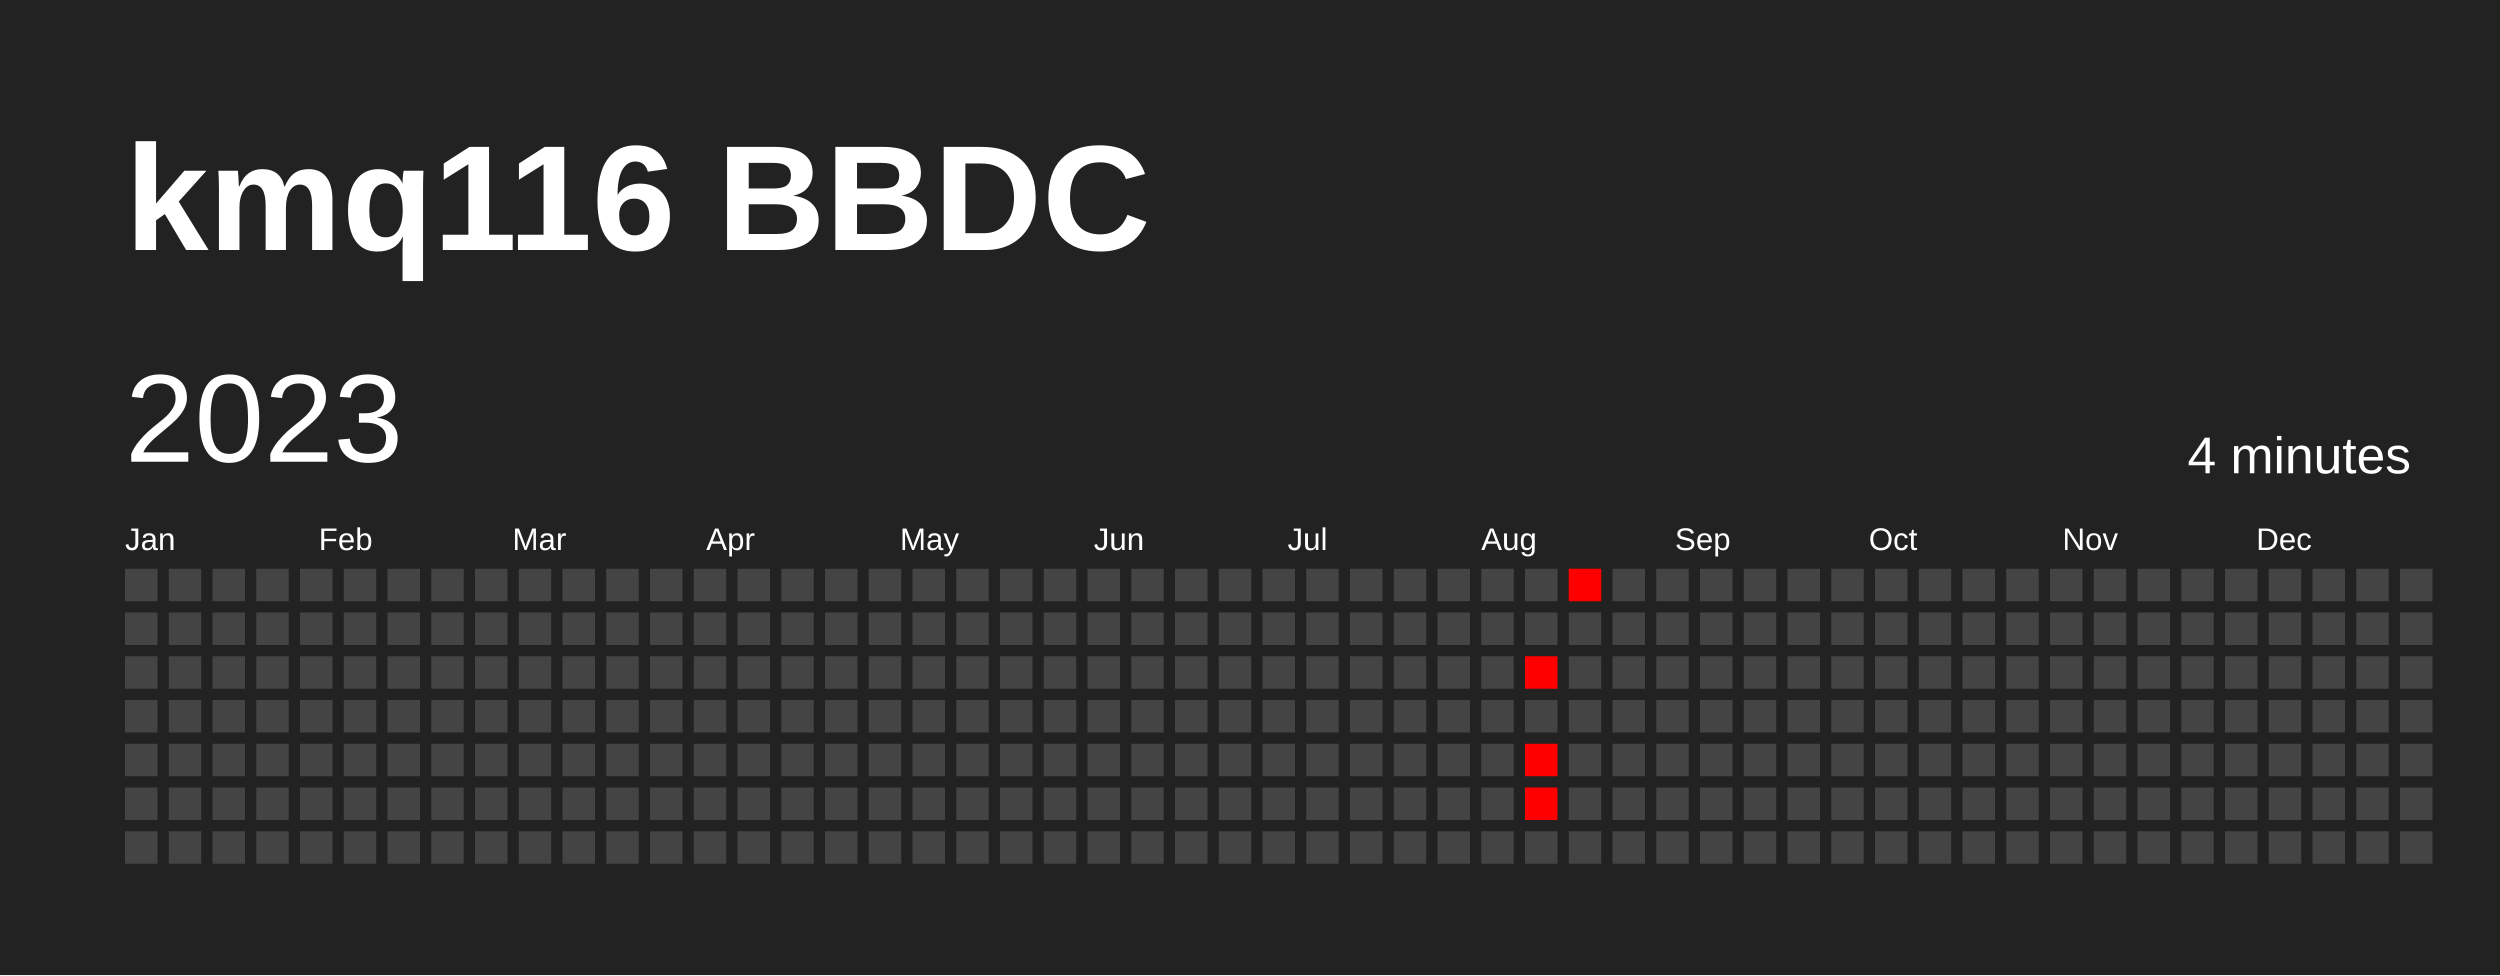
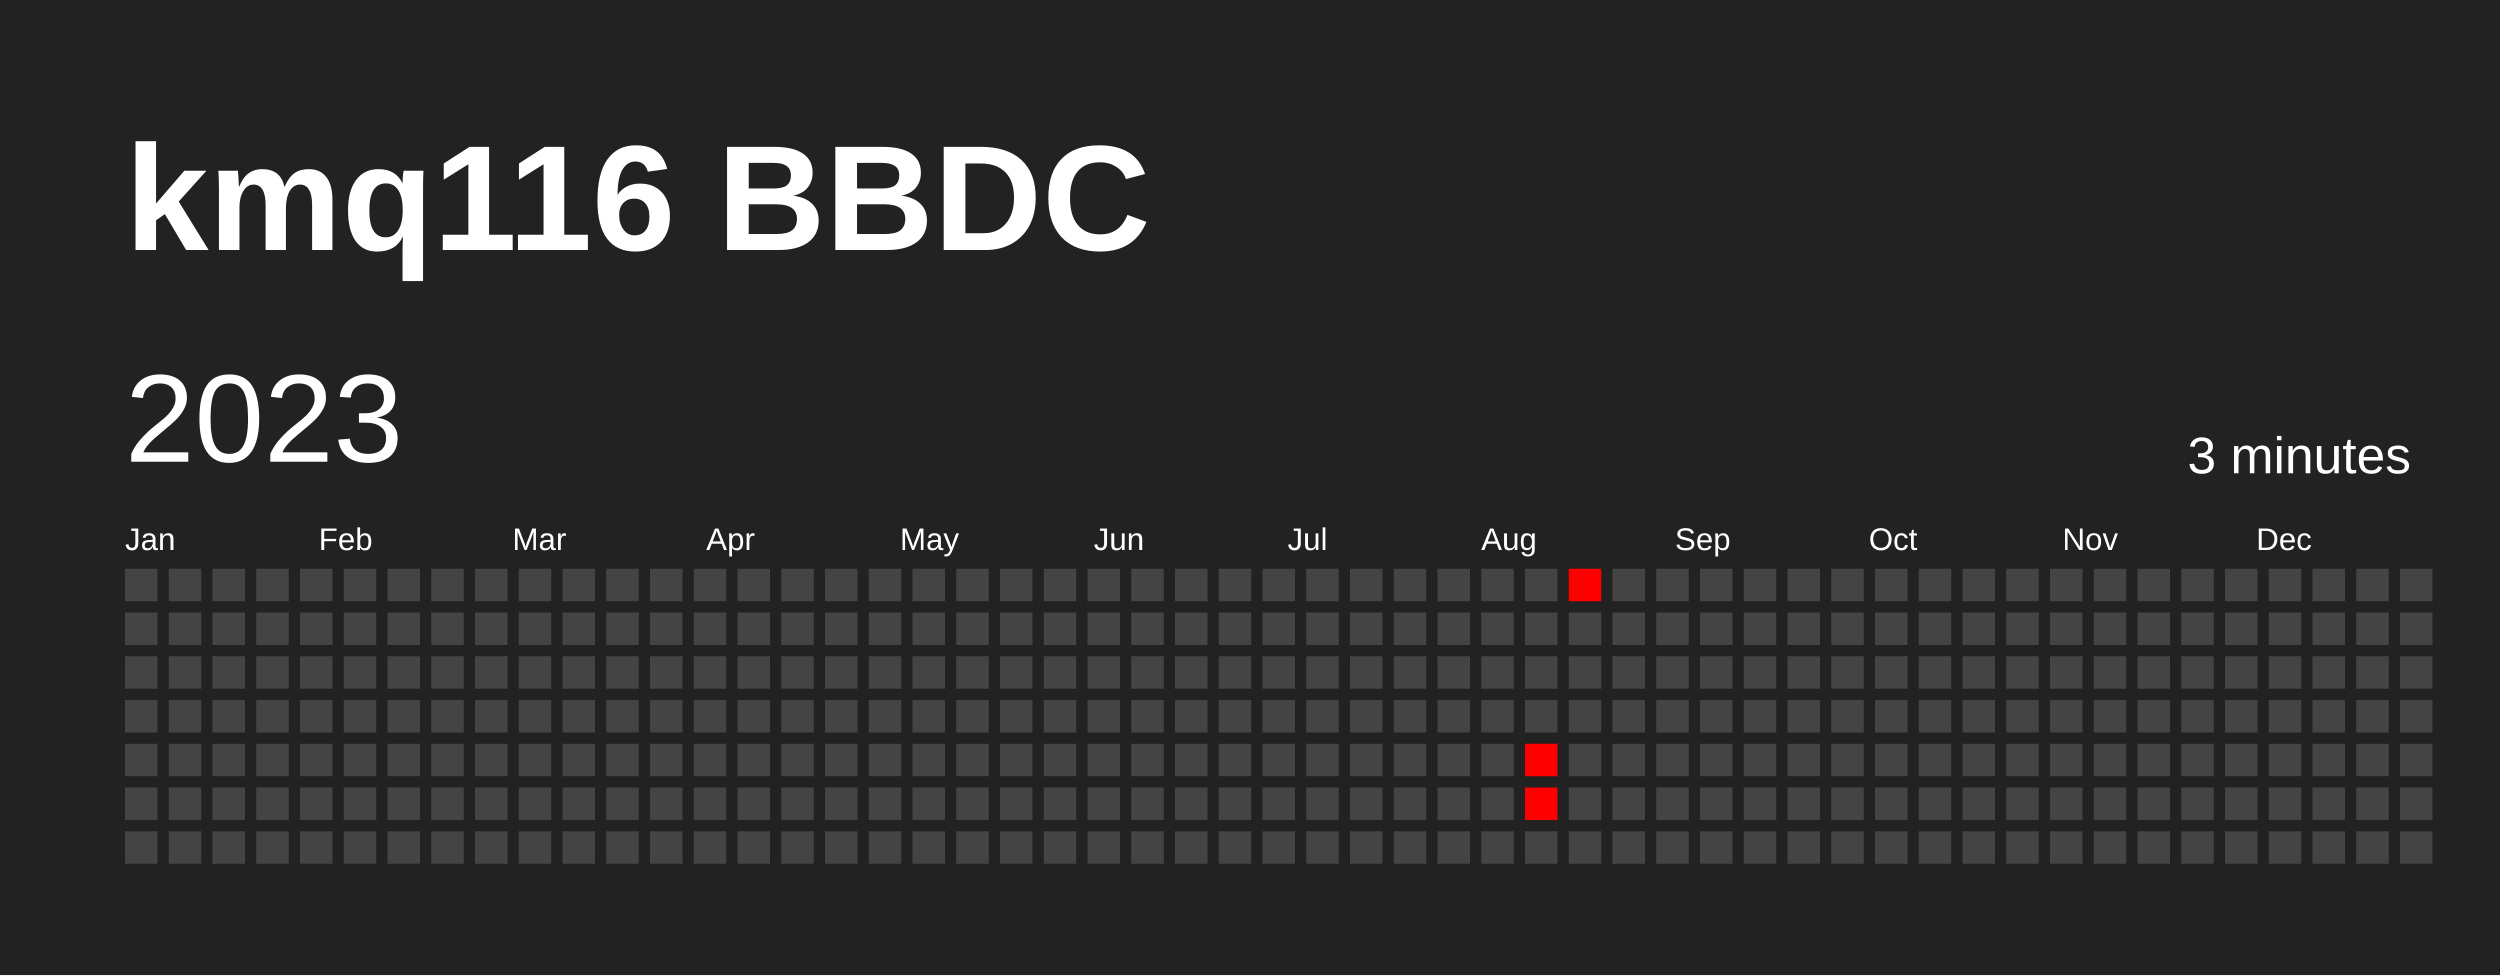
<svg xmlns="http://www.w3.org/2000/svg" baseProfile="full" height="78mm" version="1.1" viewBox="0,0,200,78" width="200mm">
  <defs />
  <rect fill="#222222" height="78" width="200" x="0" y="0" />
  <text fill="#FFFFFF" style="font-size:12px; font-family:Arial; font-weight:bold;" x="10" y="20">kmq116 BBDC</text>
  <text dominant-baseline="hanging" fill="#FFFFFF" style="font-size:10.0px; font-family:Arial;" x="10" y="30">2023</text>
-   <text dominant-baseline="hanging" fill="#FFFFFF" style="font-size:4.125px; font-family:Arial;" x="175" y="35">4 minutes</text>
+   <text dominant-baseline="hanging" fill="#FFFFFF" style="font-size:4.125px; font-family:Arial;" x="175" y="35">3 minutes</text>
  <text fill="#FFFFFF" style="font-size:2.5px; font-family:Arial" x="10.0" y="44">Jan</text>
  <text fill="#FFFFFF" style="font-size:2.5px; font-family:Arial" x="25.5" y="44">Feb</text>
  <text fill="#FFFFFF" style="font-size:2.5px; font-family:Arial" x="41.0" y="44">Mar</text>
  <text fill="#FFFFFF" style="font-size:2.5px; font-family:Arial" x="56.5" y="44">Apr</text>
  <text fill="#FFFFFF" style="font-size:2.5px; font-family:Arial" x="72.0" y="44">May</text>
  <text fill="#FFFFFF" style="font-size:2.5px; font-family:Arial" x="87.5" y="44">Jun</text>
  <text fill="#FFFFFF" style="font-size:2.5px; font-family:Arial" x="103.0" y="44">Jul</text>
  <text fill="#FFFFFF" style="font-size:2.5px; font-family:Arial" x="118.5" y="44">Aug</text>
  <text fill="#FFFFFF" style="font-size:2.5px; font-family:Arial" x="134.0" y="44">Sep</text>
  <text fill="#FFFFFF" style="font-size:2.5px; font-family:Arial" x="149.5" y="44">Oct</text>
  <text fill="#FFFFFF" style="font-size:2.5px; font-family:Arial" x="165.0" y="44">Nov</text>
  <text fill="#FFFFFF" style="font-size:2.5px; font-family:Arial" x="180.5" y="44">Dec</text>
  <rect fill="#444444" height="2.6" width="2.6" x="10.0" y="45.5" />
  <rect fill="#444444" height="2.6" width="2.6" x="10.0" y="49.0" />
  <rect fill="#444444" height="2.6" width="2.6" x="10.0" y="52.5" />
  <rect fill="#444444" height="2.6" width="2.6" x="10.0" y="56.0" />
  <rect fill="#444444" height="2.6" width="2.6" x="10.0" y="59.5" />
  <rect fill="#444444" height="2.6" width="2.6" x="10.0" y="63.0" />
  <rect fill="#444444" height="2.6" width="2.6" x="10.0" y="66.5" />
  <rect fill="#444444" height="2.6" width="2.6" x="13.5" y="45.5" />
  <rect fill="#444444" height="2.6" width="2.6" x="13.5" y="49.0" />
  <rect fill="#444444" height="2.6" width="2.6" x="13.5" y="52.5" />
  <rect fill="#444444" height="2.6" width="2.6" x="13.5" y="56.0" />
  <rect fill="#444444" height="2.6" width="2.6" x="13.5" y="59.5" />
  <rect fill="#444444" height="2.6" width="2.6" x="13.5" y="63.0" />
  <rect fill="#444444" height="2.6" width="2.6" x="13.5" y="66.5" />
  <rect fill="#444444" height="2.6" width="2.6" x="17.0" y="45.5" />
  <rect fill="#444444" height="2.6" width="2.6" x="17.0" y="49.0" />
  <rect fill="#444444" height="2.6" width="2.6" x="17.0" y="52.5" />
  <rect fill="#444444" height="2.6" width="2.6" x="17.0" y="56.0" />
  <rect fill="#444444" height="2.6" width="2.6" x="17.0" y="59.5" />
  <rect fill="#444444" height="2.6" width="2.6" x="17.0" y="63.0" />
  <rect fill="#444444" height="2.6" width="2.6" x="17.0" y="66.5" />
  <rect fill="#444444" height="2.6" width="2.6" x="20.5" y="45.5" />
  <rect fill="#444444" height="2.6" width="2.6" x="20.5" y="49.0" />
  <rect fill="#444444" height="2.6" width="2.6" x="20.5" y="52.5" />
  <rect fill="#444444" height="2.6" width="2.6" x="20.5" y="56.0" />
  <rect fill="#444444" height="2.6" width="2.6" x="20.5" y="59.5" />
  <rect fill="#444444" height="2.6" width="2.6" x="20.5" y="63.0" />
  <rect fill="#444444" height="2.6" width="2.6" x="20.5" y="66.5" />
  <rect fill="#444444" height="2.6" width="2.6" x="24.0" y="45.5" />
  <rect fill="#444444" height="2.6" width="2.6" x="24.0" y="49.0" />
  <rect fill="#444444" height="2.6" width="2.6" x="24.0" y="52.5" />
  <rect fill="#444444" height="2.6" width="2.6" x="24.0" y="56.0" />
  <rect fill="#444444" height="2.6" width="2.6" x="24.0" y="59.5" />
  <rect fill="#444444" height="2.6" width="2.6" x="24.0" y="63.0" />
  <rect fill="#444444" height="2.6" width="2.6" x="24.0" y="66.5" />
  <rect fill="#444444" height="2.6" width="2.6" x="27.5" y="45.5" />
  <rect fill="#444444" height="2.6" width="2.6" x="27.5" y="49.0" />
  <rect fill="#444444" height="2.6" width="2.6" x="27.5" y="52.5" />
  <rect fill="#444444" height="2.6" width="2.6" x="27.5" y="56.0" />
  <rect fill="#444444" height="2.6" width="2.6" x="27.5" y="59.5" />
  <rect fill="#444444" height="2.6" width="2.6" x="27.5" y="63.0" />
  <rect fill="#444444" height="2.6" width="2.6" x="27.5" y="66.5" />
  <rect fill="#444444" height="2.6" width="2.6" x="31.0" y="45.5" />
  <rect fill="#444444" height="2.6" width="2.6" x="31.0" y="49.0" />
  <rect fill="#444444" height="2.6" width="2.6" x="31.0" y="52.5" />
  <rect fill="#444444" height="2.6" width="2.6" x="31.0" y="56.0" />
  <rect fill="#444444" height="2.6" width="2.6" x="31.0" y="59.5" />
  <rect fill="#444444" height="2.6" width="2.6" x="31.0" y="63.0" />
  <rect fill="#444444" height="2.6" width="2.6" x="31.0" y="66.5" />
  <rect fill="#444444" height="2.6" width="2.6" x="34.5" y="45.5" />
  <rect fill="#444444" height="2.6" width="2.6" x="34.5" y="49.0" />
  <rect fill="#444444" height="2.6" width="2.6" x="34.5" y="52.5" />
  <rect fill="#444444" height="2.6" width="2.6" x="34.5" y="56.0" />
  <rect fill="#444444" height="2.6" width="2.6" x="34.5" y="59.5" />
  <rect fill="#444444" height="2.6" width="2.6" x="34.5" y="63.0" />
  <rect fill="#444444" height="2.6" width="2.6" x="34.5" y="66.5" />
  <rect fill="#444444" height="2.6" width="2.6" x="38.0" y="45.5" />
  <rect fill="#444444" height="2.6" width="2.6" x="38.0" y="49.0" />
  <rect fill="#444444" height="2.6" width="2.6" x="38.0" y="52.5" />
  <rect fill="#444444" height="2.6" width="2.6" x="38.0" y="56.0" />
  <rect fill="#444444" height="2.6" width="2.6" x="38.0" y="59.5" />
  <rect fill="#444444" height="2.6" width="2.6" x="38.0" y="63.0" />
  <rect fill="#444444" height="2.6" width="2.6" x="38.0" y="66.5" />
  <rect fill="#444444" height="2.6" width="2.6" x="41.5" y="45.5" />
  <rect fill="#444444" height="2.6" width="2.6" x="41.5" y="49.0" />
  <rect fill="#444444" height="2.6" width="2.6" x="41.5" y="52.5" />
  <rect fill="#444444" height="2.6" width="2.6" x="41.5" y="56.0" />
  <rect fill="#444444" height="2.6" width="2.6" x="41.5" y="59.5" />
  <rect fill="#444444" height="2.6" width="2.6" x="41.5" y="63.0" />
  <rect fill="#444444" height="2.6" width="2.6" x="41.5" y="66.5" />
  <rect fill="#444444" height="2.6" width="2.6" x="45.0" y="45.5" />
  <rect fill="#444444" height="2.6" width="2.6" x="45.0" y="49.0" />
  <rect fill="#444444" height="2.6" width="2.6" x="45.0" y="52.5" />
  <rect fill="#444444" height="2.6" width="2.6" x="45.0" y="56.0" />
  <rect fill="#444444" height="2.6" width="2.6" x="45.0" y="59.5" />
  <rect fill="#444444" height="2.6" width="2.6" x="45.0" y="63.0" />
  <rect fill="#444444" height="2.6" width="2.6" x="45.0" y="66.5" />
  <rect fill="#444444" height="2.6" width="2.6" x="48.5" y="45.5" />
  <rect fill="#444444" height="2.6" width="2.6" x="48.5" y="49.0" />
  <rect fill="#444444" height="2.6" width="2.6" x="48.5" y="52.5" />
  <rect fill="#444444" height="2.6" width="2.6" x="48.5" y="56.0" />
  <rect fill="#444444" height="2.6" width="2.6" x="48.5" y="59.5" />
  <rect fill="#444444" height="2.6" width="2.6" x="48.5" y="63.0" />
  <rect fill="#444444" height="2.6" width="2.6" x="48.5" y="66.5" />
  <rect fill="#444444" height="2.6" width="2.6" x="52.0" y="45.5" />
  <rect fill="#444444" height="2.6" width="2.6" x="52.0" y="49.0" />
  <rect fill="#444444" height="2.6" width="2.6" x="52.0" y="52.5" />
  <rect fill="#444444" height="2.6" width="2.6" x="52.0" y="56.0" />
  <rect fill="#444444" height="2.6" width="2.6" x="52.0" y="59.5" />
  <rect fill="#444444" height="2.6" width="2.6" x="52.0" y="63.0" />
  <rect fill="#444444" height="2.6" width="2.6" x="52.0" y="66.5" />
  <rect fill="#444444" height="2.6" width="2.6" x="55.5" y="45.5" />
  <rect fill="#444444" height="2.6" width="2.6" x="55.5" y="49.0" />
  <rect fill="#444444" height="2.6" width="2.6" x="55.5" y="52.5" />
  <rect fill="#444444" height="2.6" width="2.6" x="55.5" y="56.0" />
  <rect fill="#444444" height="2.6" width="2.6" x="55.5" y="59.5" />
  <rect fill="#444444" height="2.6" width="2.6" x="55.5" y="63.0" />
  <rect fill="#444444" height="2.6" width="2.6" x="55.5" y="66.5" />
  <rect fill="#444444" height="2.6" width="2.6" x="59.0" y="45.5" />
  <rect fill="#444444" height="2.6" width="2.6" x="59.0" y="49.0" />
  <rect fill="#444444" height="2.6" width="2.6" x="59.0" y="52.5" />
  <rect fill="#444444" height="2.6" width="2.6" x="59.0" y="56.0" />
  <rect fill="#444444" height="2.6" width="2.6" x="59.0" y="59.5" />
  <rect fill="#444444" height="2.6" width="2.6" x="59.0" y="63.0" />
  <rect fill="#444444" height="2.6" width="2.6" x="59.0" y="66.5" />
  <rect fill="#444444" height="2.6" width="2.6" x="62.5" y="45.5" />
  <rect fill="#444444" height="2.6" width="2.6" x="62.5" y="49.0" />
  <rect fill="#444444" height="2.6" width="2.6" x="62.5" y="52.5" />
  <rect fill="#444444" height="2.6" width="2.6" x="62.5" y="56.0" />
  <rect fill="#444444" height="2.6" width="2.6" x="62.5" y="59.5" />
  <rect fill="#444444" height="2.6" width="2.6" x="62.5" y="63.0" />
  <rect fill="#444444" height="2.6" width="2.6" x="62.5" y="66.5" />
  <rect fill="#444444" height="2.6" width="2.6" x="66.0" y="45.5" />
  <rect fill="#444444" height="2.6" width="2.6" x="66.0" y="49.0" />
  <rect fill="#444444" height="2.6" width="2.6" x="66.0" y="52.5" />
  <rect fill="#444444" height="2.6" width="2.6" x="66.0" y="56.0" />
  <rect fill="#444444" height="2.6" width="2.6" x="66.0" y="59.5" />
  <rect fill="#444444" height="2.6" width="2.6" x="66.0" y="63.0" />
  <rect fill="#444444" height="2.6" width="2.6" x="66.0" y="66.5" />
  <rect fill="#444444" height="2.6" width="2.6" x="69.5" y="45.5" />
  <rect fill="#444444" height="2.6" width="2.6" x="69.5" y="49.0" />
  <rect fill="#444444" height="2.6" width="2.6" x="69.5" y="52.5" />
  <rect fill="#444444" height="2.6" width="2.6" x="69.5" y="56.0" />
  <rect fill="#444444" height="2.6" width="2.6" x="69.5" y="59.5" />
  <rect fill="#444444" height="2.6" width="2.6" x="69.5" y="63.0" />
  <rect fill="#444444" height="2.6" width="2.6" x="69.5" y="66.5" />
  <rect fill="#444444" height="2.6" width="2.6" x="73.0" y="45.5" />
  <rect fill="#444444" height="2.6" width="2.6" x="73.0" y="49.0" />
  <rect fill="#444444" height="2.6" width="2.6" x="73.0" y="52.5" />
  <rect fill="#444444" height="2.6" width="2.6" x="73.0" y="56.0" />
  <rect fill="#444444" height="2.6" width="2.6" x="73.0" y="59.5" />
  <rect fill="#444444" height="2.6" width="2.6" x="73.0" y="63.0" />
  <rect fill="#444444" height="2.6" width="2.6" x="73.0" y="66.5" />
  <rect fill="#444444" height="2.6" width="2.6" x="76.5" y="45.5" />
  <rect fill="#444444" height="2.6" width="2.6" x="76.5" y="49.0" />
  <rect fill="#444444" height="2.6" width="2.6" x="76.5" y="52.5" />
  <rect fill="#444444" height="2.6" width="2.6" x="76.5" y="56.0" />
  <rect fill="#444444" height="2.6" width="2.6" x="76.5" y="59.5" />
  <rect fill="#444444" height="2.6" width="2.6" x="76.5" y="63.0" />
  <rect fill="#444444" height="2.6" width="2.6" x="76.5" y="66.5" />
  <rect fill="#444444" height="2.6" width="2.6" x="80.0" y="45.5" />
  <rect fill="#444444" height="2.6" width="2.6" x="80.0" y="49.0" />
  <rect fill="#444444" height="2.6" width="2.6" x="80.0" y="52.5" />
  <rect fill="#444444" height="2.6" width="2.6" x="80.0" y="56.0" />
  <rect fill="#444444" height="2.6" width="2.6" x="80.0" y="59.5" />
  <rect fill="#444444" height="2.6" width="2.6" x="80.0" y="63.0" />
  <rect fill="#444444" height="2.6" width="2.6" x="80.0" y="66.5" />
  <rect fill="#444444" height="2.6" width="2.6" x="83.5" y="45.5" />
  <rect fill="#444444" height="2.6" width="2.6" x="83.5" y="49.0" />
  <rect fill="#444444" height="2.6" width="2.6" x="83.5" y="52.5" />
  <rect fill="#444444" height="2.6" width="2.6" x="83.5" y="56.0" />
  <rect fill="#444444" height="2.6" width="2.6" x="83.5" y="59.5" />
  <rect fill="#444444" height="2.6" width="2.6" x="83.5" y="63.0" />
  <rect fill="#444444" height="2.6" width="2.6" x="83.5" y="66.5" />
  <rect fill="#444444" height="2.6" width="2.6" x="87.0" y="45.5" />
  <rect fill="#444444" height="2.6" width="2.6" x="87.0" y="49.0" />
  <rect fill="#444444" height="2.6" width="2.6" x="87.0" y="52.5" />
  <rect fill="#444444" height="2.6" width="2.6" x="87.0" y="56.0" />
  <rect fill="#444444" height="2.6" width="2.6" x="87.0" y="59.5" />
  <rect fill="#444444" height="2.6" width="2.6" x="87.0" y="63.0" />
  <rect fill="#444444" height="2.6" width="2.6" x="87.0" y="66.5" />
  <rect fill="#444444" height="2.6" width="2.6" x="90.5" y="45.5" />
  <rect fill="#444444" height="2.6" width="2.6" x="90.5" y="49.0" />
  <rect fill="#444444" height="2.6" width="2.6" x="90.5" y="52.5" />
  <rect fill="#444444" height="2.6" width="2.6" x="90.5" y="56.0" />
  <rect fill="#444444" height="2.6" width="2.6" x="90.5" y="59.5" />
  <rect fill="#444444" height="2.6" width="2.6" x="90.5" y="63.0" />
  <rect fill="#444444" height="2.6" width="2.6" x="90.5" y="66.5" />
  <rect fill="#444444" height="2.6" width="2.6" x="94.0" y="45.5" />
  <rect fill="#444444" height="2.6" width="2.6" x="94.0" y="49.0" />
  <rect fill="#444444" height="2.6" width="2.6" x="94.0" y="52.5" />
  <rect fill="#444444" height="2.6" width="2.6" x="94.0" y="56.0" />
  <rect fill="#444444" height="2.6" width="2.6" x="94.0" y="59.5" />
  <rect fill="#444444" height="2.6" width="2.6" x="94.0" y="63.0" />
  <rect fill="#444444" height="2.6" width="2.6" x="94.0" y="66.5" />
  <rect fill="#444444" height="2.6" width="2.6" x="97.5" y="45.5" />
  <rect fill="#444444" height="2.6" width="2.6" x="97.5" y="49.0" />
  <rect fill="#444444" height="2.6" width="2.6" x="97.5" y="52.5" />
  <rect fill="#444444" height="2.6" width="2.6" x="97.5" y="56.0" />
  <rect fill="#444444" height="2.6" width="2.6" x="97.5" y="59.5" />
  <rect fill="#444444" height="2.6" width="2.6" x="97.5" y="63.0" />
  <rect fill="#444444" height="2.6" width="2.6" x="97.5" y="66.5" />
  <rect fill="#444444" height="2.6" width="2.6" x="101.0" y="45.5" />
  <rect fill="#444444" height="2.6" width="2.6" x="101.0" y="49.0" />
  <rect fill="#444444" height="2.6" width="2.6" x="101.0" y="52.5" />
  <rect fill="#444444" height="2.6" width="2.6" x="101.0" y="56.0" />
  <rect fill="#444444" height="2.6" width="2.6" x="101.0" y="59.5" />
  <rect fill="#444444" height="2.6" width="2.6" x="101.0" y="63.0" />
  <rect fill="#444444" height="2.6" width="2.6" x="101.0" y="66.5" />
  <rect fill="#444444" height="2.6" width="2.6" x="104.5" y="45.5" />
  <rect fill="#444444" height="2.6" width="2.6" x="104.5" y="49.0" />
  <rect fill="#444444" height="2.6" width="2.6" x="104.5" y="52.5" />
  <rect fill="#444444" height="2.6" width="2.6" x="104.5" y="56.0" />
  <rect fill="#444444" height="2.6" width="2.6" x="104.5" y="59.5" />
  <rect fill="#444444" height="2.6" width="2.6" x="104.5" y="63.0" />
  <rect fill="#444444" height="2.6" width="2.6" x="104.5" y="66.5" />
  <rect fill="#444444" height="2.6" width="2.6" x="108.0" y="45.5" />
  <rect fill="#444444" height="2.6" width="2.6" x="108.0" y="49.0" />
  <rect fill="#444444" height="2.6" width="2.6" x="108.0" y="52.5" />
  <rect fill="#444444" height="2.6" width="2.6" x="108.0" y="56.0" />
  <rect fill="#444444" height="2.6" width="2.6" x="108.0" y="59.5" />
  <rect fill="#444444" height="2.6" width="2.6" x="108.0" y="63.0" />
  <rect fill="#444444" height="2.6" width="2.6" x="108.0" y="66.5" />
  <rect fill="#444444" height="2.6" width="2.6" x="111.5" y="45.5" />
  <rect fill="#444444" height="2.6" width="2.6" x="111.5" y="49.0" />
  <rect fill="#444444" height="2.6" width="2.6" x="111.5" y="52.5" />
  <rect fill="#444444" height="2.6" width="2.6" x="111.5" y="56.0" />
  <rect fill="#444444" height="2.6" width="2.6" x="111.5" y="59.5" />
  <rect fill="#444444" height="2.6" width="2.6" x="111.5" y="63.0" />
  <rect fill="#444444" height="2.6" width="2.6" x="111.5" y="66.5" />
  <rect fill="#444444" height="2.6" width="2.6" x="115.0" y="45.5" />
  <rect fill="#444444" height="2.6" width="2.6" x="115.0" y="49.0" />
  <rect fill="#444444" height="2.6" width="2.6" x="115.0" y="52.5" />
  <rect fill="#444444" height="2.6" width="2.6" x="115.0" y="56.0" />
  <rect fill="#444444" height="2.6" width="2.6" x="115.0" y="59.5" />
  <rect fill="#444444" height="2.6" width="2.6" x="115.0" y="63.0" />
  <rect fill="#444444" height="2.6" width="2.6" x="115.0" y="66.5" />
  <rect fill="#444444" height="2.6" width="2.6" x="118.5" y="45.5" />
  <rect fill="#444444" height="2.6" width="2.6" x="118.5" y="49.0" />
  <rect fill="#444444" height="2.6" width="2.6" x="118.5" y="52.5" />
  <rect fill="#444444" height="2.6" width="2.6" x="118.5" y="56.0" />
  <rect fill="#444444" height="2.6" width="2.6" x="118.5" y="59.5" />
  <rect fill="#444444" height="2.6" width="2.6" x="118.5" y="63.0" />
  <rect fill="#444444" height="2.6" width="2.6" x="118.5" y="66.5" />
  <rect fill="#444444" height="2.6" width="2.6" x="122.0" y="45.5" />
  <rect fill="#444444" height="2.6" width="2.6" x="122.0" y="49.0" />
-   <rect fill="#ff0000" height="2.6" width="2.6" x="122.0" y="52.5" />
+   <rect fill="#444444" height="2.6" width="2.6" x="122.0" y="52.5" />
  <rect fill="#444444" height="2.6" width="2.6" x="122.0" y="56.0" />
  <rect fill="#ff0000" height="2.6" width="2.6" x="122.0" y="59.5" />
  <rect fill="#ff0000" height="2.6" width="2.6" x="122.0" y="63.0" />
  <rect fill="#444444" height="2.6" width="2.6" x="122.0" y="66.5" />
  <rect fill="#ff0000" height="2.6" width="2.6" x="125.5" y="45.5" />
  <rect fill="#444444" height="2.6" width="2.6" x="125.5" y="49.0" />
  <rect fill="#444444" height="2.6" width="2.6" x="125.5" y="52.5" />
  <rect fill="#444444" height="2.6" width="2.6" x="125.5" y="56.0" />
  <rect fill="#444444" height="2.6" width="2.6" x="125.5" y="59.5" />
  <rect fill="#444444" height="2.6" width="2.6" x="125.5" y="63.0" />
  <rect fill="#444444" height="2.6" width="2.6" x="125.5" y="66.5" />
  <rect fill="#444444" height="2.6" width="2.6" x="129.0" y="45.5" />
  <rect fill="#444444" height="2.6" width="2.6" x="129.0" y="49.0" />
  <rect fill="#444444" height="2.6" width="2.6" x="129.0" y="52.5" />
  <rect fill="#444444" height="2.6" width="2.6" x="129.0" y="56.0" />
  <rect fill="#444444" height="2.6" width="2.6" x="129.0" y="59.5" />
  <rect fill="#444444" height="2.6" width="2.6" x="129.0" y="63.0" />
  <rect fill="#444444" height="2.6" width="2.6" x="129.0" y="66.5" />
  <rect fill="#444444" height="2.6" width="2.6" x="132.5" y="45.5" />
  <rect fill="#444444" height="2.6" width="2.6" x="132.5" y="49.0" />
  <rect fill="#444444" height="2.6" width="2.6" x="132.5" y="52.5" />
  <rect fill="#444444" height="2.6" width="2.6" x="132.5" y="56.0" />
  <rect fill="#444444" height="2.6" width="2.6" x="132.5" y="59.5" />
  <rect fill="#444444" height="2.6" width="2.6" x="132.5" y="63.0" />
  <rect fill="#444444" height="2.6" width="2.6" x="132.5" y="66.5" />
  <rect fill="#444444" height="2.6" width="2.6" x="136.0" y="45.5" />
  <rect fill="#444444" height="2.6" width="2.6" x="136.0" y="49.0" />
  <rect fill="#444444" height="2.6" width="2.6" x="136.0" y="52.5" />
  <rect fill="#444444" height="2.6" width="2.6" x="136.0" y="56.0" />
  <rect fill="#444444" height="2.6" width="2.6" x="136.0" y="59.5" />
  <rect fill="#444444" height="2.6" width="2.6" x="136.0" y="63.0" />
  <rect fill="#444444" height="2.6" width="2.6" x="136.0" y="66.5" />
  <rect fill="#444444" height="2.6" width="2.6" x="139.5" y="45.5" />
  <rect fill="#444444" height="2.6" width="2.6" x="139.5" y="49.0" />
  <rect fill="#444444" height="2.6" width="2.6" x="139.5" y="52.5" />
  <rect fill="#444444" height="2.6" width="2.6" x="139.5" y="56.0" />
  <rect fill="#444444" height="2.6" width="2.6" x="139.5" y="59.5" />
  <rect fill="#444444" height="2.6" width="2.6" x="139.5" y="63.0" />
  <rect fill="#444444" height="2.6" width="2.6" x="139.5" y="66.5" />
  <rect fill="#444444" height="2.6" width="2.6" x="143.0" y="45.5" />
  <rect fill="#444444" height="2.6" width="2.6" x="143.0" y="49.0" />
  <rect fill="#444444" height="2.6" width="2.6" x="143.0" y="52.5" />
  <rect fill="#444444" height="2.6" width="2.6" x="143.0" y="56.0" />
  <rect fill="#444444" height="2.6" width="2.6" x="143.0" y="59.5" />
  <rect fill="#444444" height="2.6" width="2.6" x="143.0" y="63.0" />
  <rect fill="#444444" height="2.6" width="2.6" x="143.0" y="66.5" />
  <rect fill="#444444" height="2.6" width="2.6" x="146.5" y="45.5" />
  <rect fill="#444444" height="2.6" width="2.6" x="146.5" y="49.0" />
  <rect fill="#444444" height="2.6" width="2.6" x="146.5" y="52.5" />
  <rect fill="#444444" height="2.6" width="2.6" x="146.5" y="56.0" />
  <rect fill="#444444" height="2.6" width="2.6" x="146.5" y="59.5" />
  <rect fill="#444444" height="2.6" width="2.6" x="146.5" y="63.0" />
  <rect fill="#444444" height="2.6" width="2.6" x="146.5" y="66.5" />
  <rect fill="#444444" height="2.6" width="2.6" x="150.0" y="45.5" />
  <rect fill="#444444" height="2.6" width="2.6" x="150.0" y="49.0" />
  <rect fill="#444444" height="2.6" width="2.6" x="150.0" y="52.5" />
  <rect fill="#444444" height="2.6" width="2.6" x="150.0" y="56.0" />
  <rect fill="#444444" height="2.6" width="2.6" x="150.0" y="59.5" />
  <rect fill="#444444" height="2.6" width="2.6" x="150.0" y="63.0" />
  <rect fill="#444444" height="2.6" width="2.6" x="150.0" y="66.5" />
  <rect fill="#444444" height="2.6" width="2.6" x="153.5" y="45.5" />
  <rect fill="#444444" height="2.6" width="2.6" x="153.5" y="49.0" />
  <rect fill="#444444" height="2.6" width="2.6" x="153.5" y="52.5" />
  <rect fill="#444444" height="2.6" width="2.6" x="153.5" y="56.0" />
  <rect fill="#444444" height="2.6" width="2.6" x="153.5" y="59.5" />
  <rect fill="#444444" height="2.6" width="2.6" x="153.5" y="63.0" />
  <rect fill="#444444" height="2.6" width="2.6" x="153.5" y="66.5" />
  <rect fill="#444444" height="2.6" width="2.6" x="157.0" y="45.5" />
  <rect fill="#444444" height="2.6" width="2.6" x="157.0" y="49.0" />
  <rect fill="#444444" height="2.6" width="2.6" x="157.0" y="52.5" />
  <rect fill="#444444" height="2.6" width="2.6" x="157.0" y="56.0" />
  <rect fill="#444444" height="2.6" width="2.6" x="157.0" y="59.5" />
  <rect fill="#444444" height="2.6" width="2.6" x="157.0" y="63.0" />
  <rect fill="#444444" height="2.6" width="2.6" x="157.0" y="66.5" />
  <rect fill="#444444" height="2.6" width="2.6" x="160.5" y="45.5" />
  <rect fill="#444444" height="2.6" width="2.6" x="160.5" y="49.0" />
  <rect fill="#444444" height="2.6" width="2.6" x="160.5" y="52.5" />
  <rect fill="#444444" height="2.6" width="2.6" x="160.5" y="56.0" />
  <rect fill="#444444" height="2.6" width="2.6" x="160.5" y="59.5" />
  <rect fill="#444444" height="2.6" width="2.6" x="160.5" y="63.0" />
  <rect fill="#444444" height="2.6" width="2.6" x="160.5" y="66.5" />
  <rect fill="#444444" height="2.6" width="2.6" x="164.0" y="45.5" />
  <rect fill="#444444" height="2.6" width="2.6" x="164.0" y="49.0" />
  <rect fill="#444444" height="2.6" width="2.6" x="164.0" y="52.5" />
  <rect fill="#444444" height="2.6" width="2.6" x="164.0" y="56.0" />
  <rect fill="#444444" height="2.6" width="2.6" x="164.0" y="59.5" />
  <rect fill="#444444" height="2.6" width="2.6" x="164.0" y="63.0" />
  <rect fill="#444444" height="2.6" width="2.6" x="164.0" y="66.5" />
  <rect fill="#444444" height="2.6" width="2.6" x="167.5" y="45.5" />
  <rect fill="#444444" height="2.6" width="2.6" x="167.5" y="49.0" />
  <rect fill="#444444" height="2.6" width="2.6" x="167.5" y="52.5" />
  <rect fill="#444444" height="2.6" width="2.6" x="167.5" y="56.0" />
  <rect fill="#444444" height="2.6" width="2.6" x="167.5" y="59.5" />
  <rect fill="#444444" height="2.6" width="2.6" x="167.5" y="63.0" />
  <rect fill="#444444" height="2.6" width="2.6" x="167.5" y="66.5" />
  <rect fill="#444444" height="2.6" width="2.6" x="171.0" y="45.5" />
  <rect fill="#444444" height="2.6" width="2.6" x="171.0" y="49.0" />
  <rect fill="#444444" height="2.6" width="2.6" x="171.0" y="52.5" />
  <rect fill="#444444" height="2.6" width="2.6" x="171.0" y="56.0" />
  <rect fill="#444444" height="2.6" width="2.6" x="171.0" y="59.5" />
  <rect fill="#444444" height="2.6" width="2.6" x="171.0" y="63.0" />
  <rect fill="#444444" height="2.6" width="2.6" x="171.0" y="66.5" />
  <rect fill="#444444" height="2.6" width="2.6" x="174.5" y="45.5" />
  <rect fill="#444444" height="2.6" width="2.6" x="174.5" y="49.0" />
  <rect fill="#444444" height="2.6" width="2.6" x="174.5" y="52.5" />
  <rect fill="#444444" height="2.6" width="2.6" x="174.5" y="56.0" />
  <rect fill="#444444" height="2.6" width="2.6" x="174.5" y="59.5" />
  <rect fill="#444444" height="2.6" width="2.6" x="174.5" y="63.0" />
  <rect fill="#444444" height="2.6" width="2.6" x="174.5" y="66.5" />
  <rect fill="#444444" height="2.6" width="2.6" x="178.0" y="45.5" />
  <rect fill="#444444" height="2.6" width="2.6" x="178.0" y="49.0" />
  <rect fill="#444444" height="2.6" width="2.6" x="178.0" y="52.5" />
  <rect fill="#444444" height="2.6" width="2.6" x="178.0" y="56.0" />
  <rect fill="#444444" height="2.6" width="2.6" x="178.0" y="59.5" />
  <rect fill="#444444" height="2.6" width="2.6" x="178.0" y="63.0" />
  <rect fill="#444444" height="2.6" width="2.6" x="178.0" y="66.5" />
  <rect fill="#444444" height="2.6" width="2.6" x="181.5" y="45.5" />
  <rect fill="#444444" height="2.6" width="2.6" x="181.5" y="49.0" />
  <rect fill="#444444" height="2.6" width="2.6" x="181.5" y="52.5" />
  <rect fill="#444444" height="2.6" width="2.6" x="181.5" y="56.0" />
  <rect fill="#444444" height="2.6" width="2.6" x="181.5" y="59.5" />
  <rect fill="#444444" height="2.6" width="2.6" x="181.5" y="63.0" />
  <rect fill="#444444" height="2.6" width="2.6" x="181.5" y="66.5" />
  <rect fill="#444444" height="2.6" width="2.6" x="185.0" y="45.5" />
  <rect fill="#444444" height="2.6" width="2.6" x="185.0" y="49.0" />
  <rect fill="#444444" height="2.6" width="2.6" x="185.0" y="52.5" />
  <rect fill="#444444" height="2.6" width="2.6" x="185.0" y="56.0" />
  <rect fill="#444444" height="2.6" width="2.6" x="185.0" y="59.5" />
  <rect fill="#444444" height="2.6" width="2.6" x="185.0" y="63.0" />
  <rect fill="#444444" height="2.6" width="2.6" x="185.0" y="66.5" />
  <rect fill="#444444" height="2.6" width="2.6" x="188.5" y="45.5" />
  <rect fill="#444444" height="2.6" width="2.6" x="188.5" y="49.0" />
  <rect fill="#444444" height="2.6" width="2.6" x="188.5" y="52.5" />
  <rect fill="#444444" height="2.6" width="2.6" x="188.5" y="56.0" />
  <rect fill="#444444" height="2.6" width="2.6" x="188.5" y="59.5" />
  <rect fill="#444444" height="2.6" width="2.6" x="188.5" y="63.0" />
  <rect fill="#444444" height="2.6" width="2.6" x="188.5" y="66.5" />
  <rect fill="#444444" height="2.6" width="2.6" x="192.0" y="45.5" />
  <rect fill="#444444" height="2.6" width="2.6" x="192.0" y="49.0" />
  <rect fill="#444444" height="2.6" width="2.6" x="192.0" y="52.5" />
  <rect fill="#444444" height="2.6" width="2.6" x="192.0" y="56.0" />
  <rect fill="#444444" height="2.6" width="2.6" x="192.0" y="59.5" />
  <rect fill="#444444" height="2.6" width="2.6" x="192.0" y="63.0" />
  <rect fill="#444444" height="2.6" width="2.6" x="192.0" y="66.5" />
</svg>
